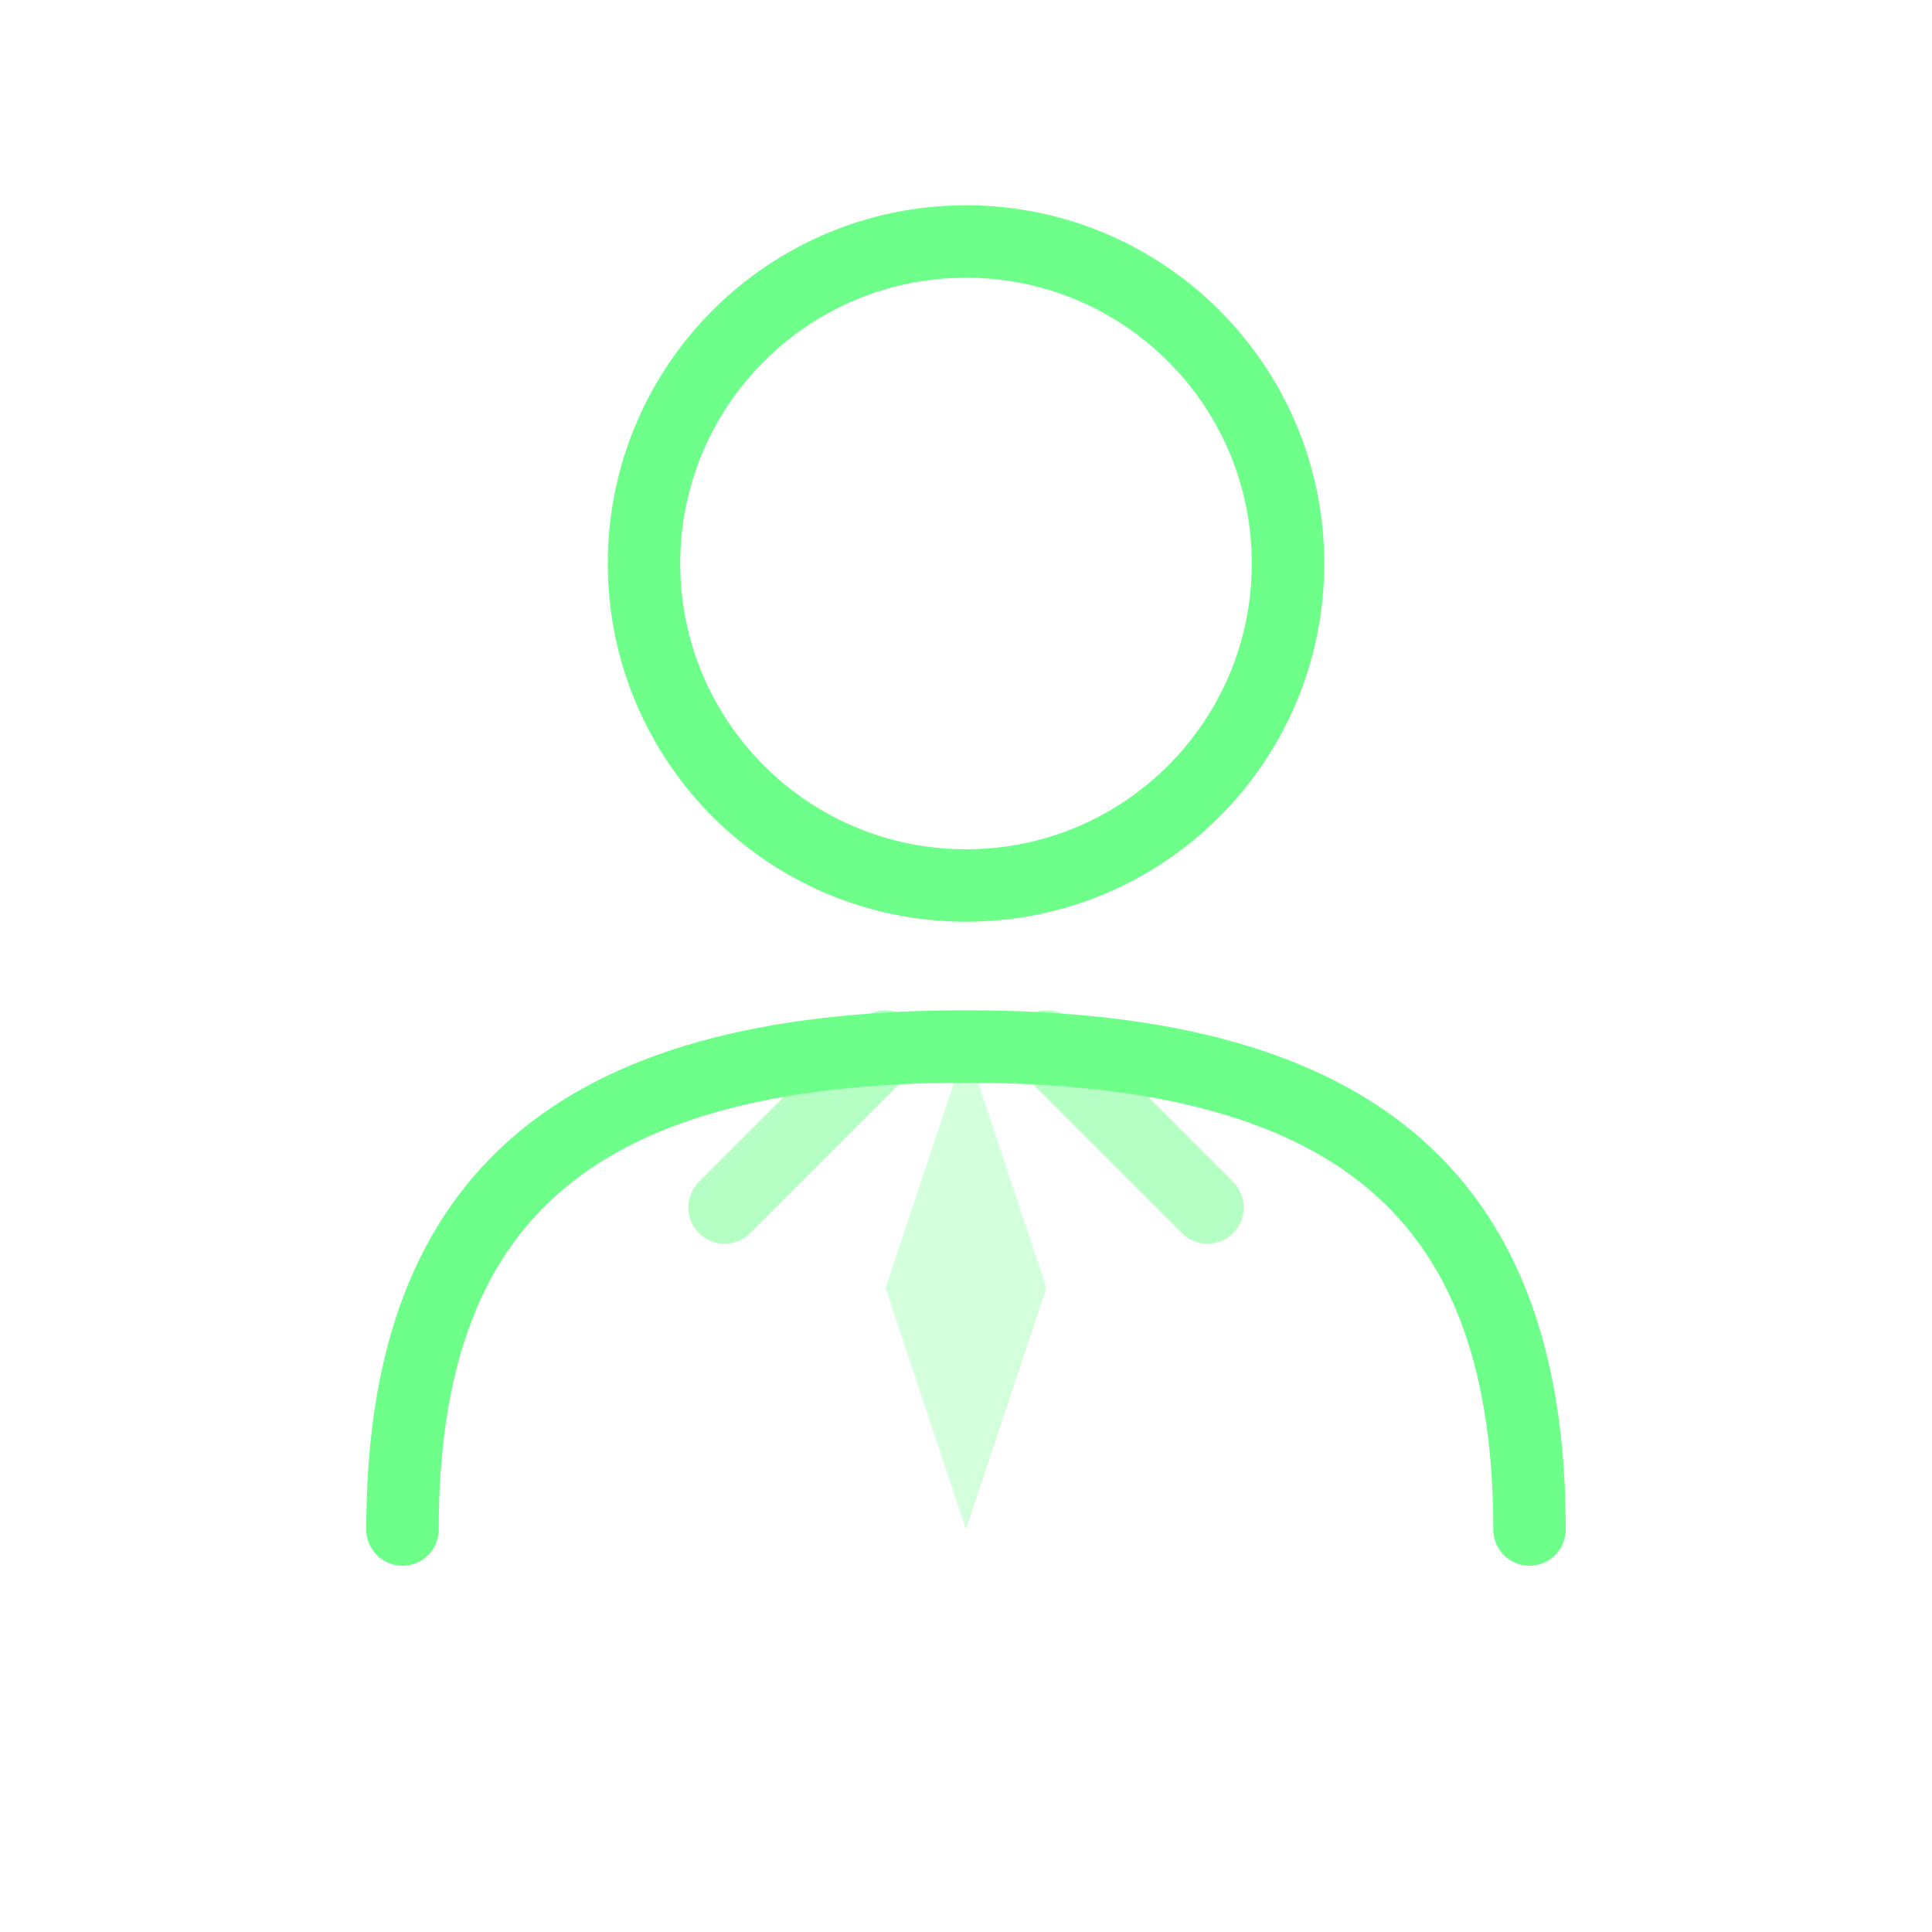
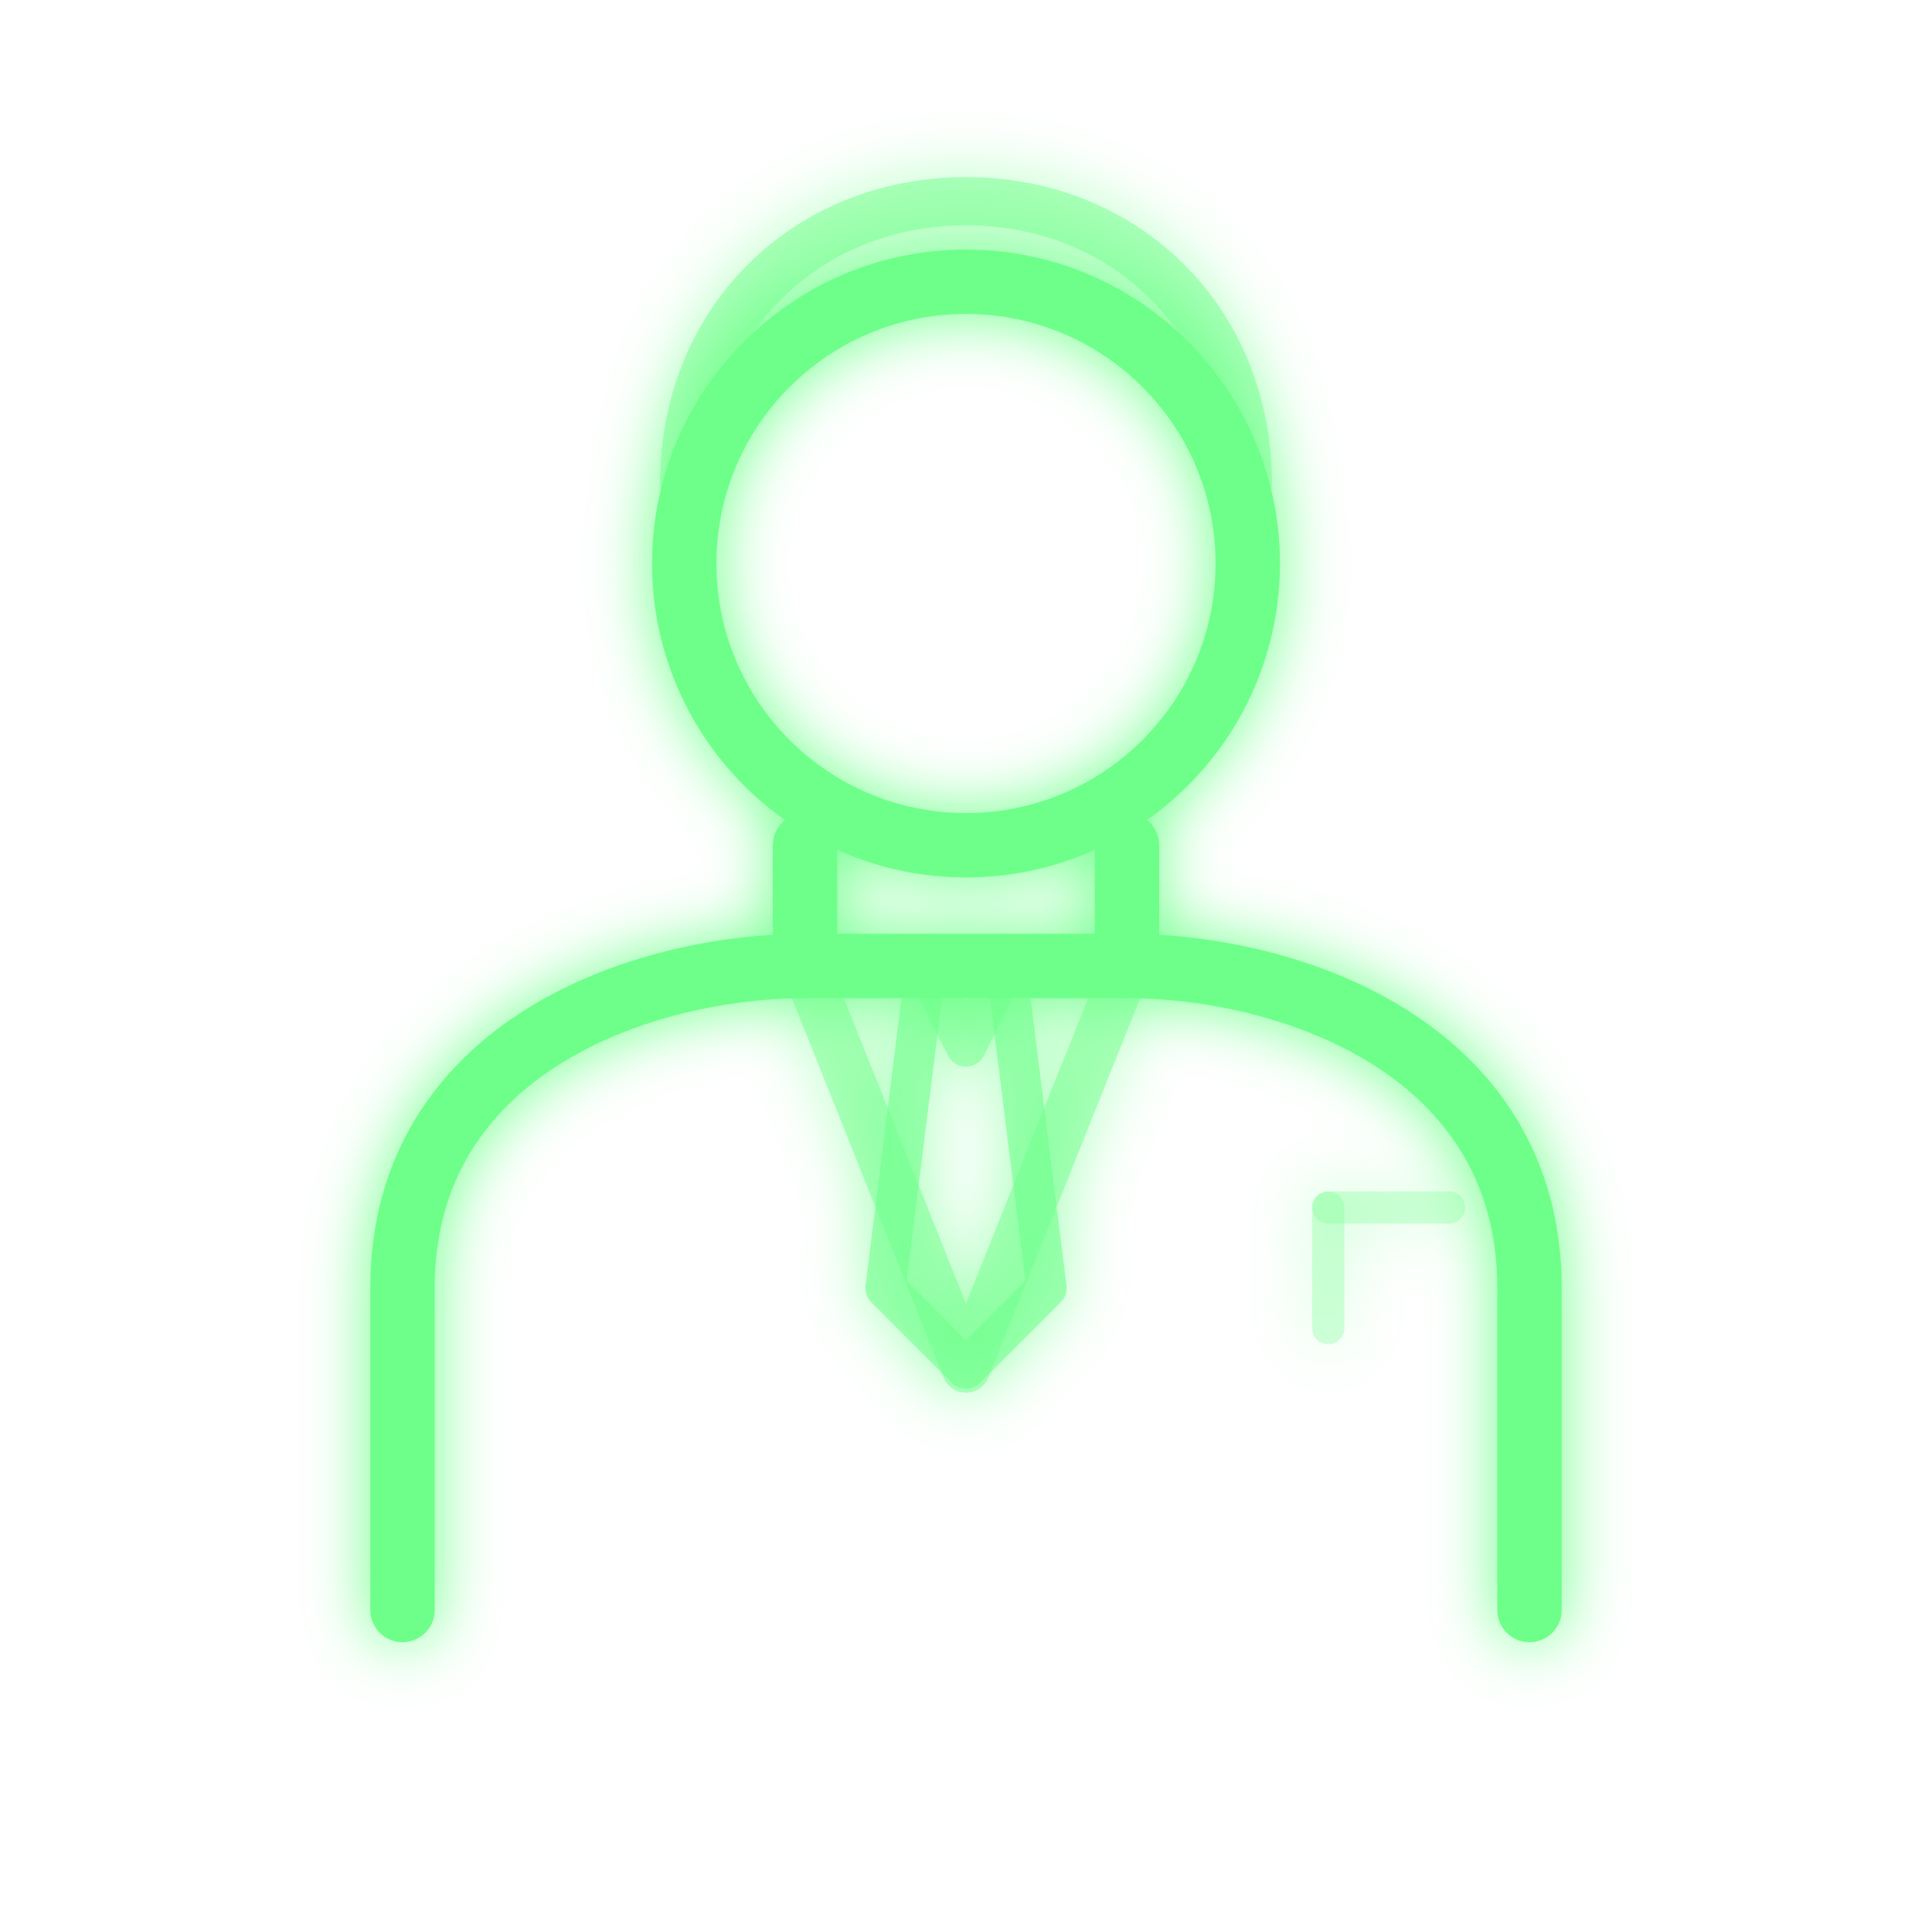
- <svg xmlns="http://www.w3.org/2000/svg" viewBox="0 0 48 48" fill="none" stroke="#6eff8a" stroke-width="1.8" stroke-linecap="round" stroke-linejoin="round">
-   <circle cx="24" cy="14" r="8" />
-   <path d="M10 38 C10 30, 14 26, 24 26 C34 26, 38 30, 38 38" />
-   <path d="M24 26 L22 32 L24 38 L26 32 Z" fill="#6eff8a" stroke="none" opacity="0.3" />
-   <line x1="18" y1="30" x2="22" y2="26" opacity="0.5" />
-   <line x1="30" y1="30" x2="26" y2="26" opacity="0.5" />
+ <svg xmlns="http://www.w3.org/2000/svg" viewBox="0 0 48 48" fill="none" stroke="#6eff8a" stroke-width="1.6" stroke-linecap="round" stroke-linejoin="round">
+   <defs>
+     <filter id="glow" x="-20%" y="-20%" width="140%" height="140%">
+       <feGaussianBlur stdDeviation="0.8" result="blur" />
+       <feMerge>
+         <feMergeNode in="blur" />
+         <feMergeNode in="SourceGraphic" />
+       </feMerge>
+     </filter>
+   </defs>
+   <g filter="url(#glow)">
+     <circle cx="24" cy="14" r="7" />
+     <path d="M17 12 C17 8, 20 5, 24 5 C28 5, 31 8, 31 12" stroke-width="1.2" opacity="0.5" />
+     <line x1="20" y1="21" x2="20" y2="24" />
+     <line x1="28" y1="21" x2="28" y2="24" />
+     <path d="M10 40 L10 32 C10 26, 16 24, 20 24 L28 24 C32 24, 38 26, 38 32 L38 40" />
+     <path d="M20 24 L24 34 L28 24" stroke-width="1.2" opacity="0.5" />
+     <path d="M23 24 L22 32 L24 34 L26 32 L25 24" stroke-width="1" opacity="0.6" />
+     <line x1="20" y1="24" x2="23" y2="24" stroke-width="1.2" />
+     <line x1="25" y1="24" x2="28" y2="24" stroke-width="1.2" />
+     <path d="M23 24 L24 26 L25 24" stroke-width="1" opacity="0.5" />
+     <line x1="33" y1="30" x2="36" y2="30" stroke-width="0.8" opacity="0.3" />
+     <line x1="33" y1="30" x2="33" y2="33" stroke-width="0.8" opacity="0.3" />
+   </g>
</svg>
